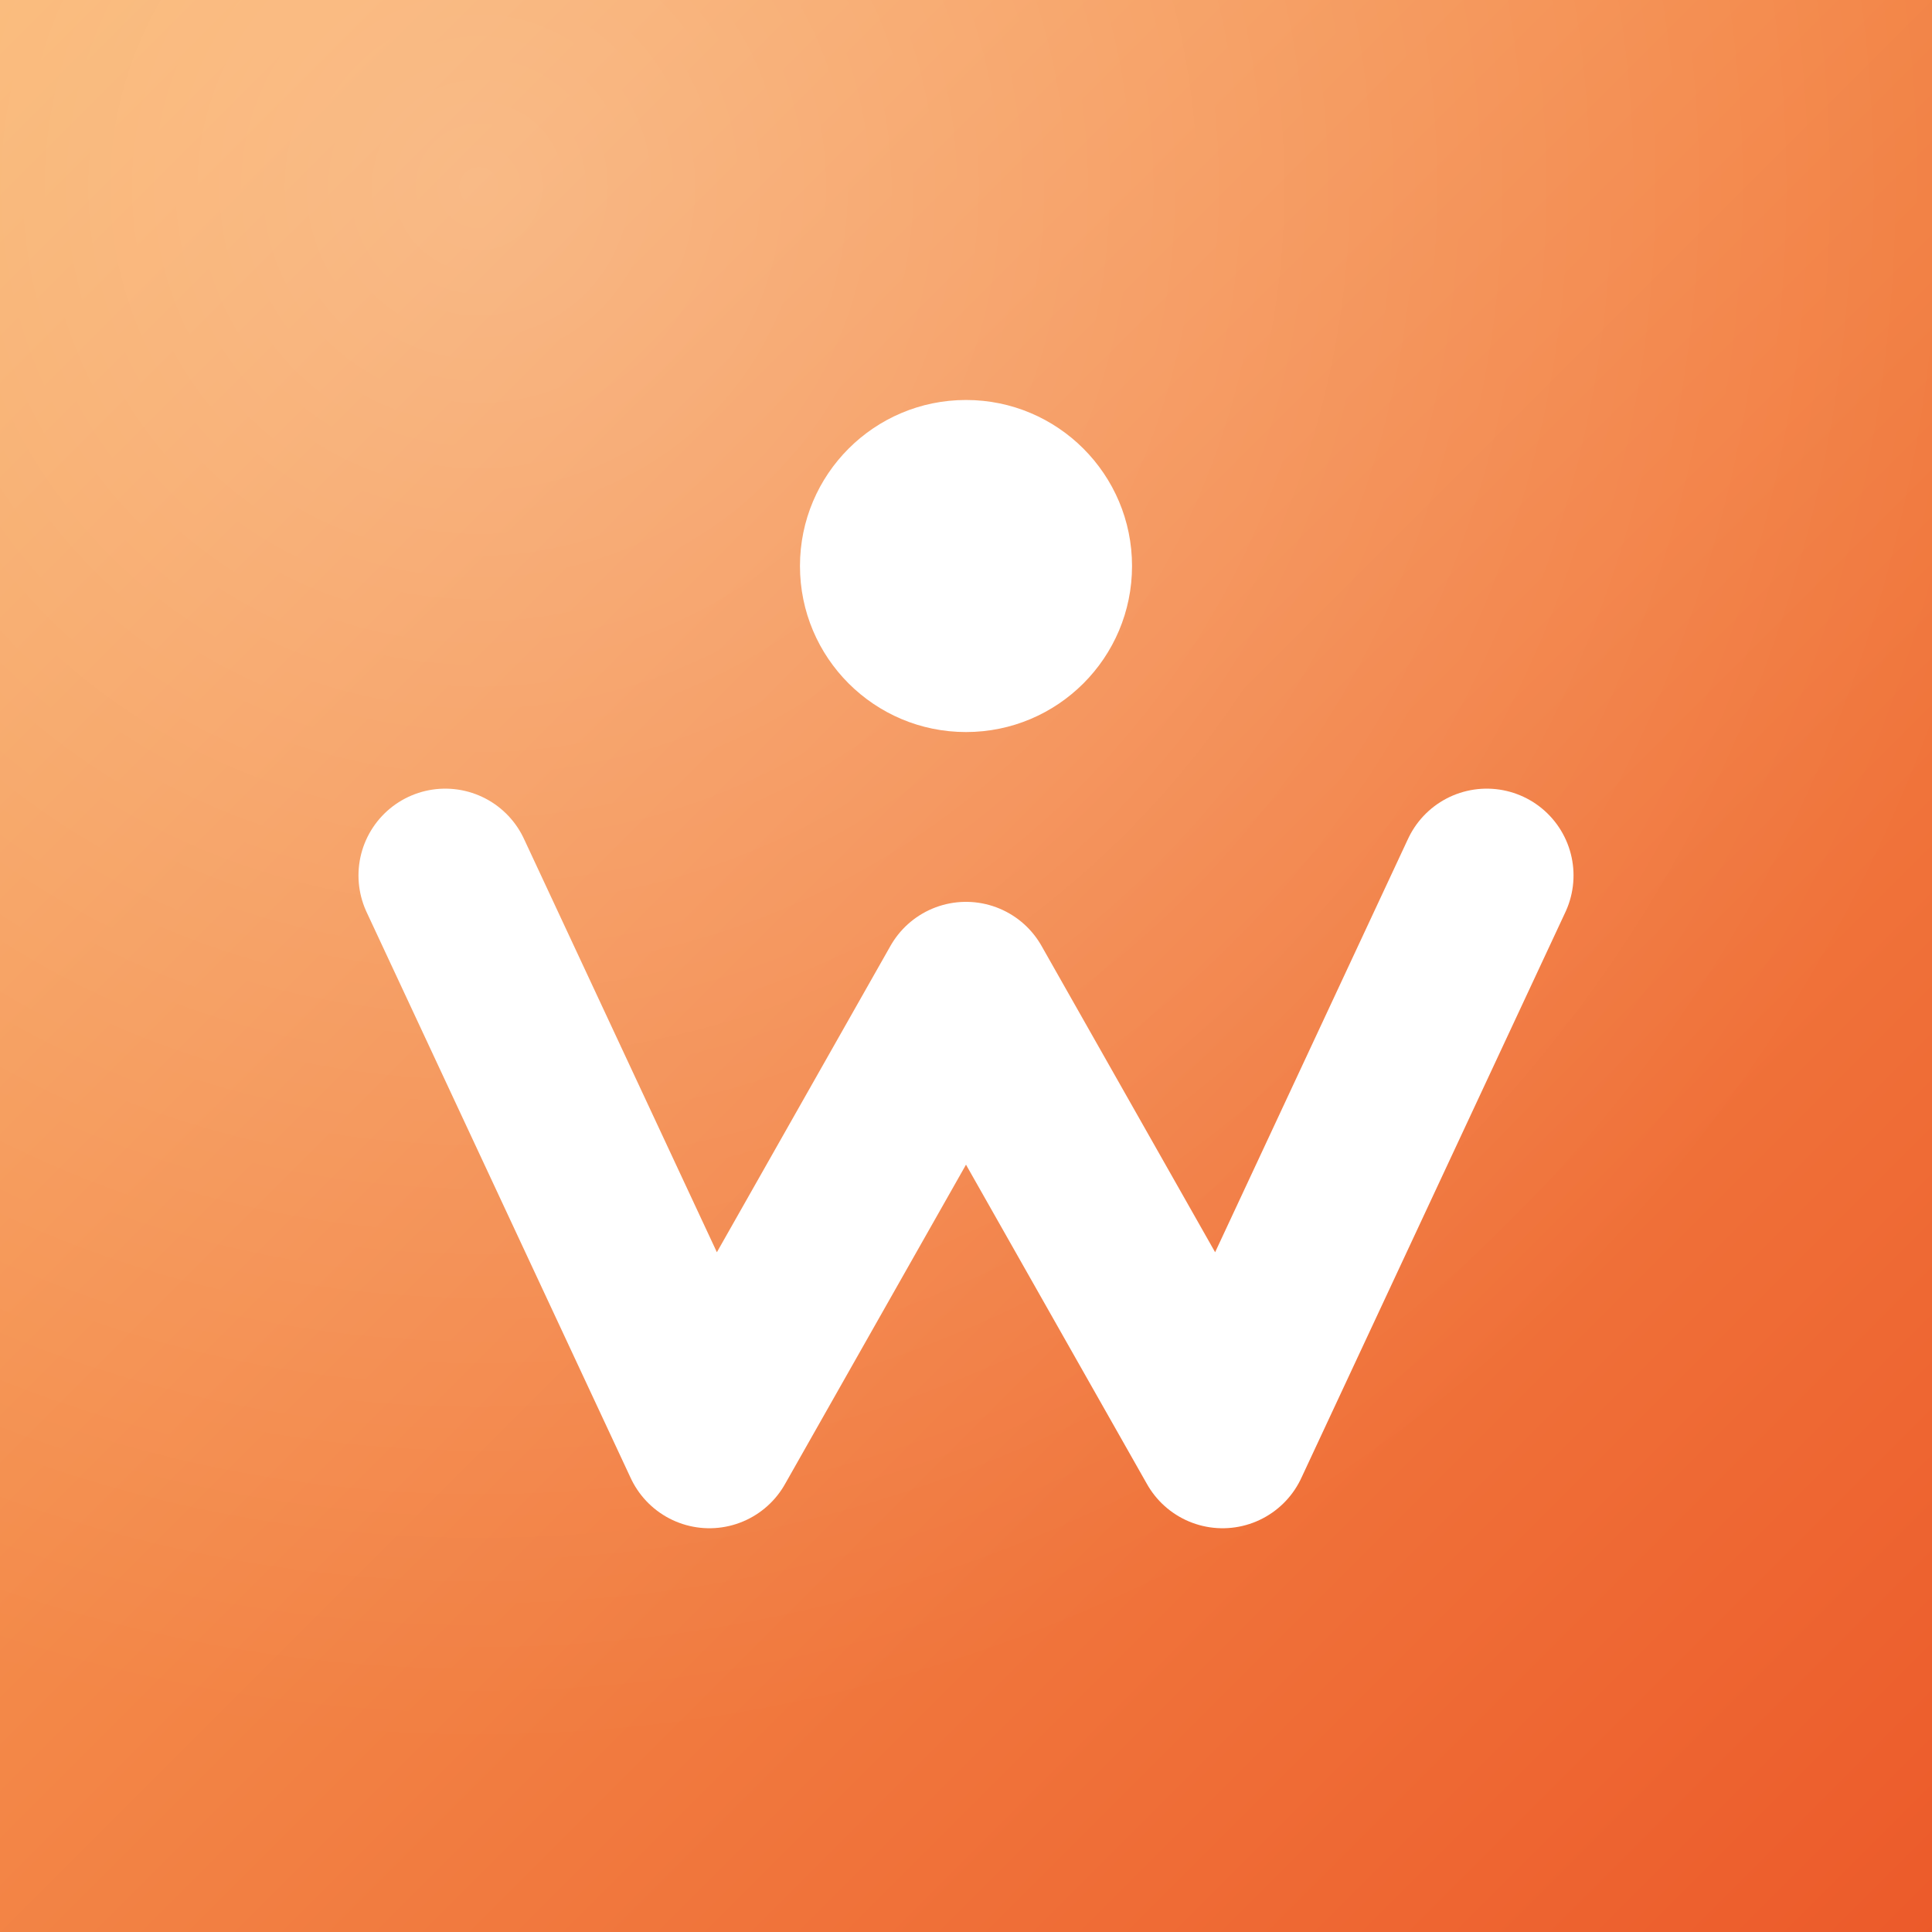
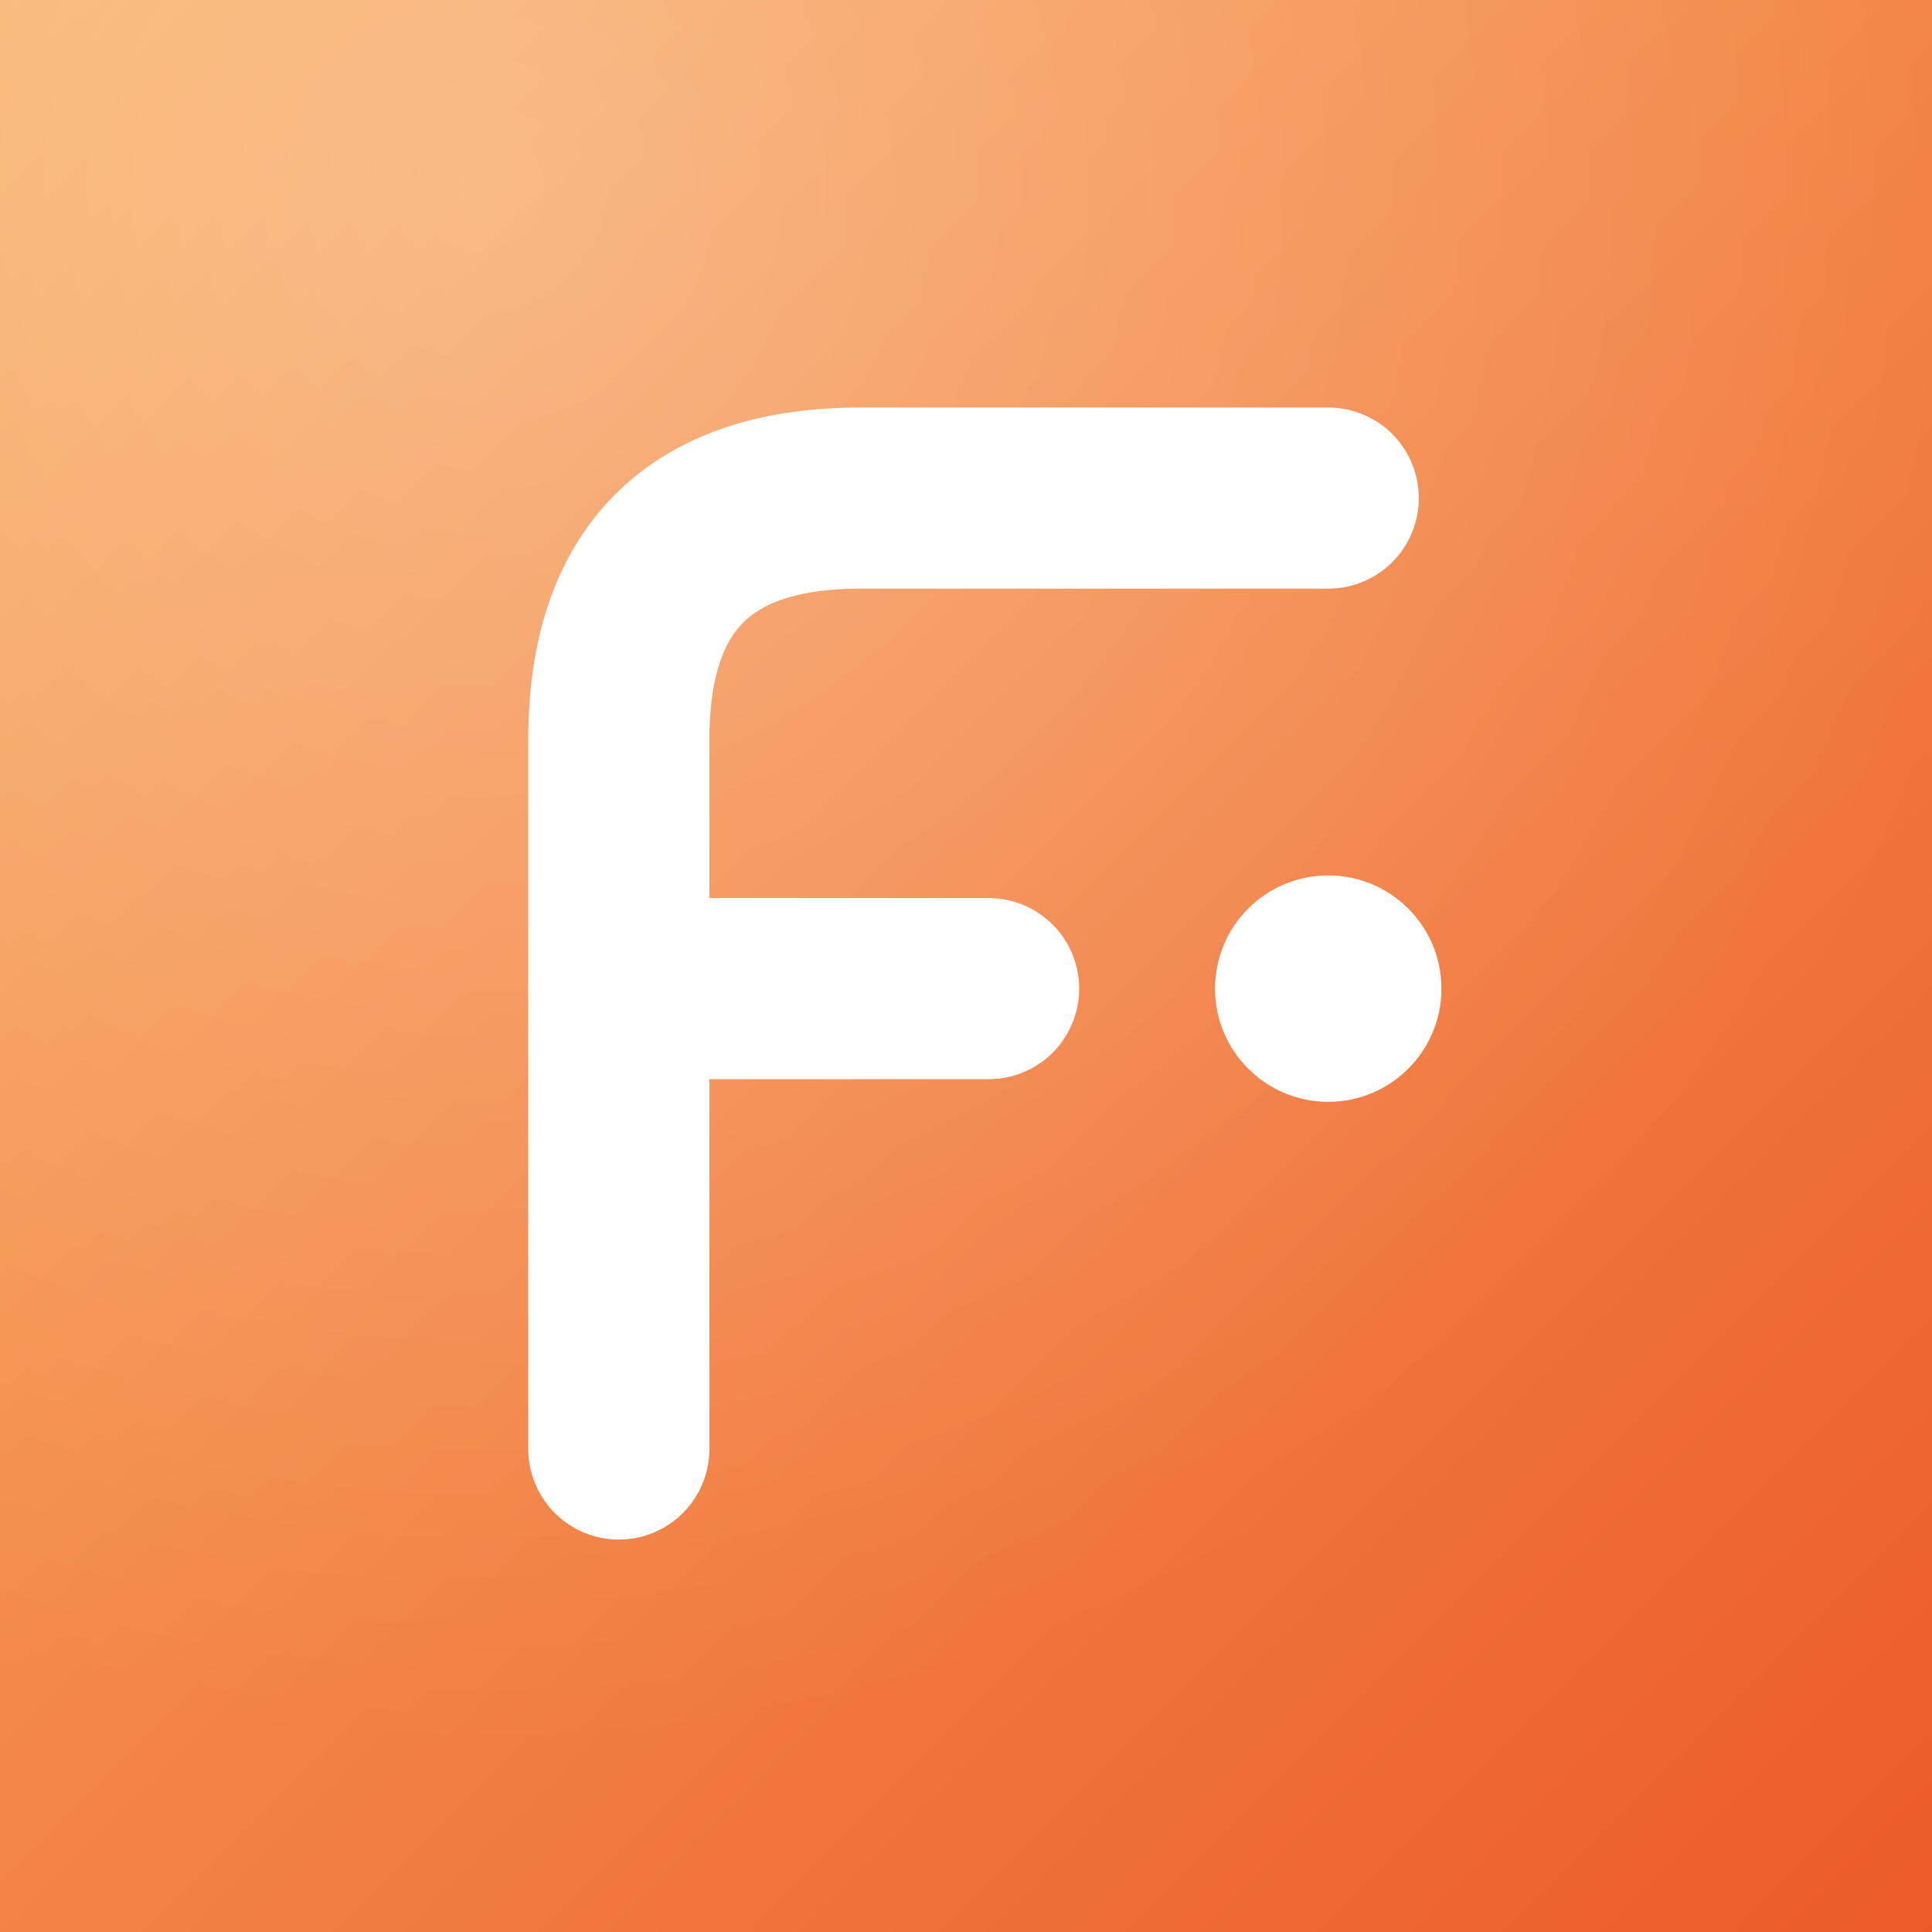
<svg xmlns="http://www.w3.org/2000/svg" viewBox="0 0 512 512">
  <defs>
    <linearGradient id="g" x1="0" y1="0" x2="1" y2="1">
      <stop offset="0" stop-color="#f9ad60" />
      <stop offset="1" stop-color="#ec5a2a" />
    </linearGradient>
    <radialGradient id="h" cx=".25" cy=".1" r=".8">
      <stop offset="0" stop-color="#fff" stop-opacity=".28" />
      <stop offset="1" stop-color="#fff" stop-opacity="0" />
    </radialGradient>
  </defs>
  <rect width="512" height="512" fill="url(#g)" />
  <rect width="512" height="512" fill="url(#h)" />
-   <path d="M118 232 L188 382 L256 262 L324 382 L394 232" fill="none" stroke="#fff" stroke-width="46" stroke-linecap="round" stroke-linejoin="round" />
-   <circle cx="256" cy="150" r="44" fill="#fff" />
+   <path d="M164 384 V196 Q164 132 228 132 H352" fill="none" stroke="#fff" stroke-width="48" stroke-linecap="round" stroke-linejoin="round" />
+   <path d="M164 262 H262" fill="none" stroke="#fff" stroke-width="48" stroke-linecap="round" />
+   <circle cx="352" cy="262" r="30" fill="#fff" />
</svg>
